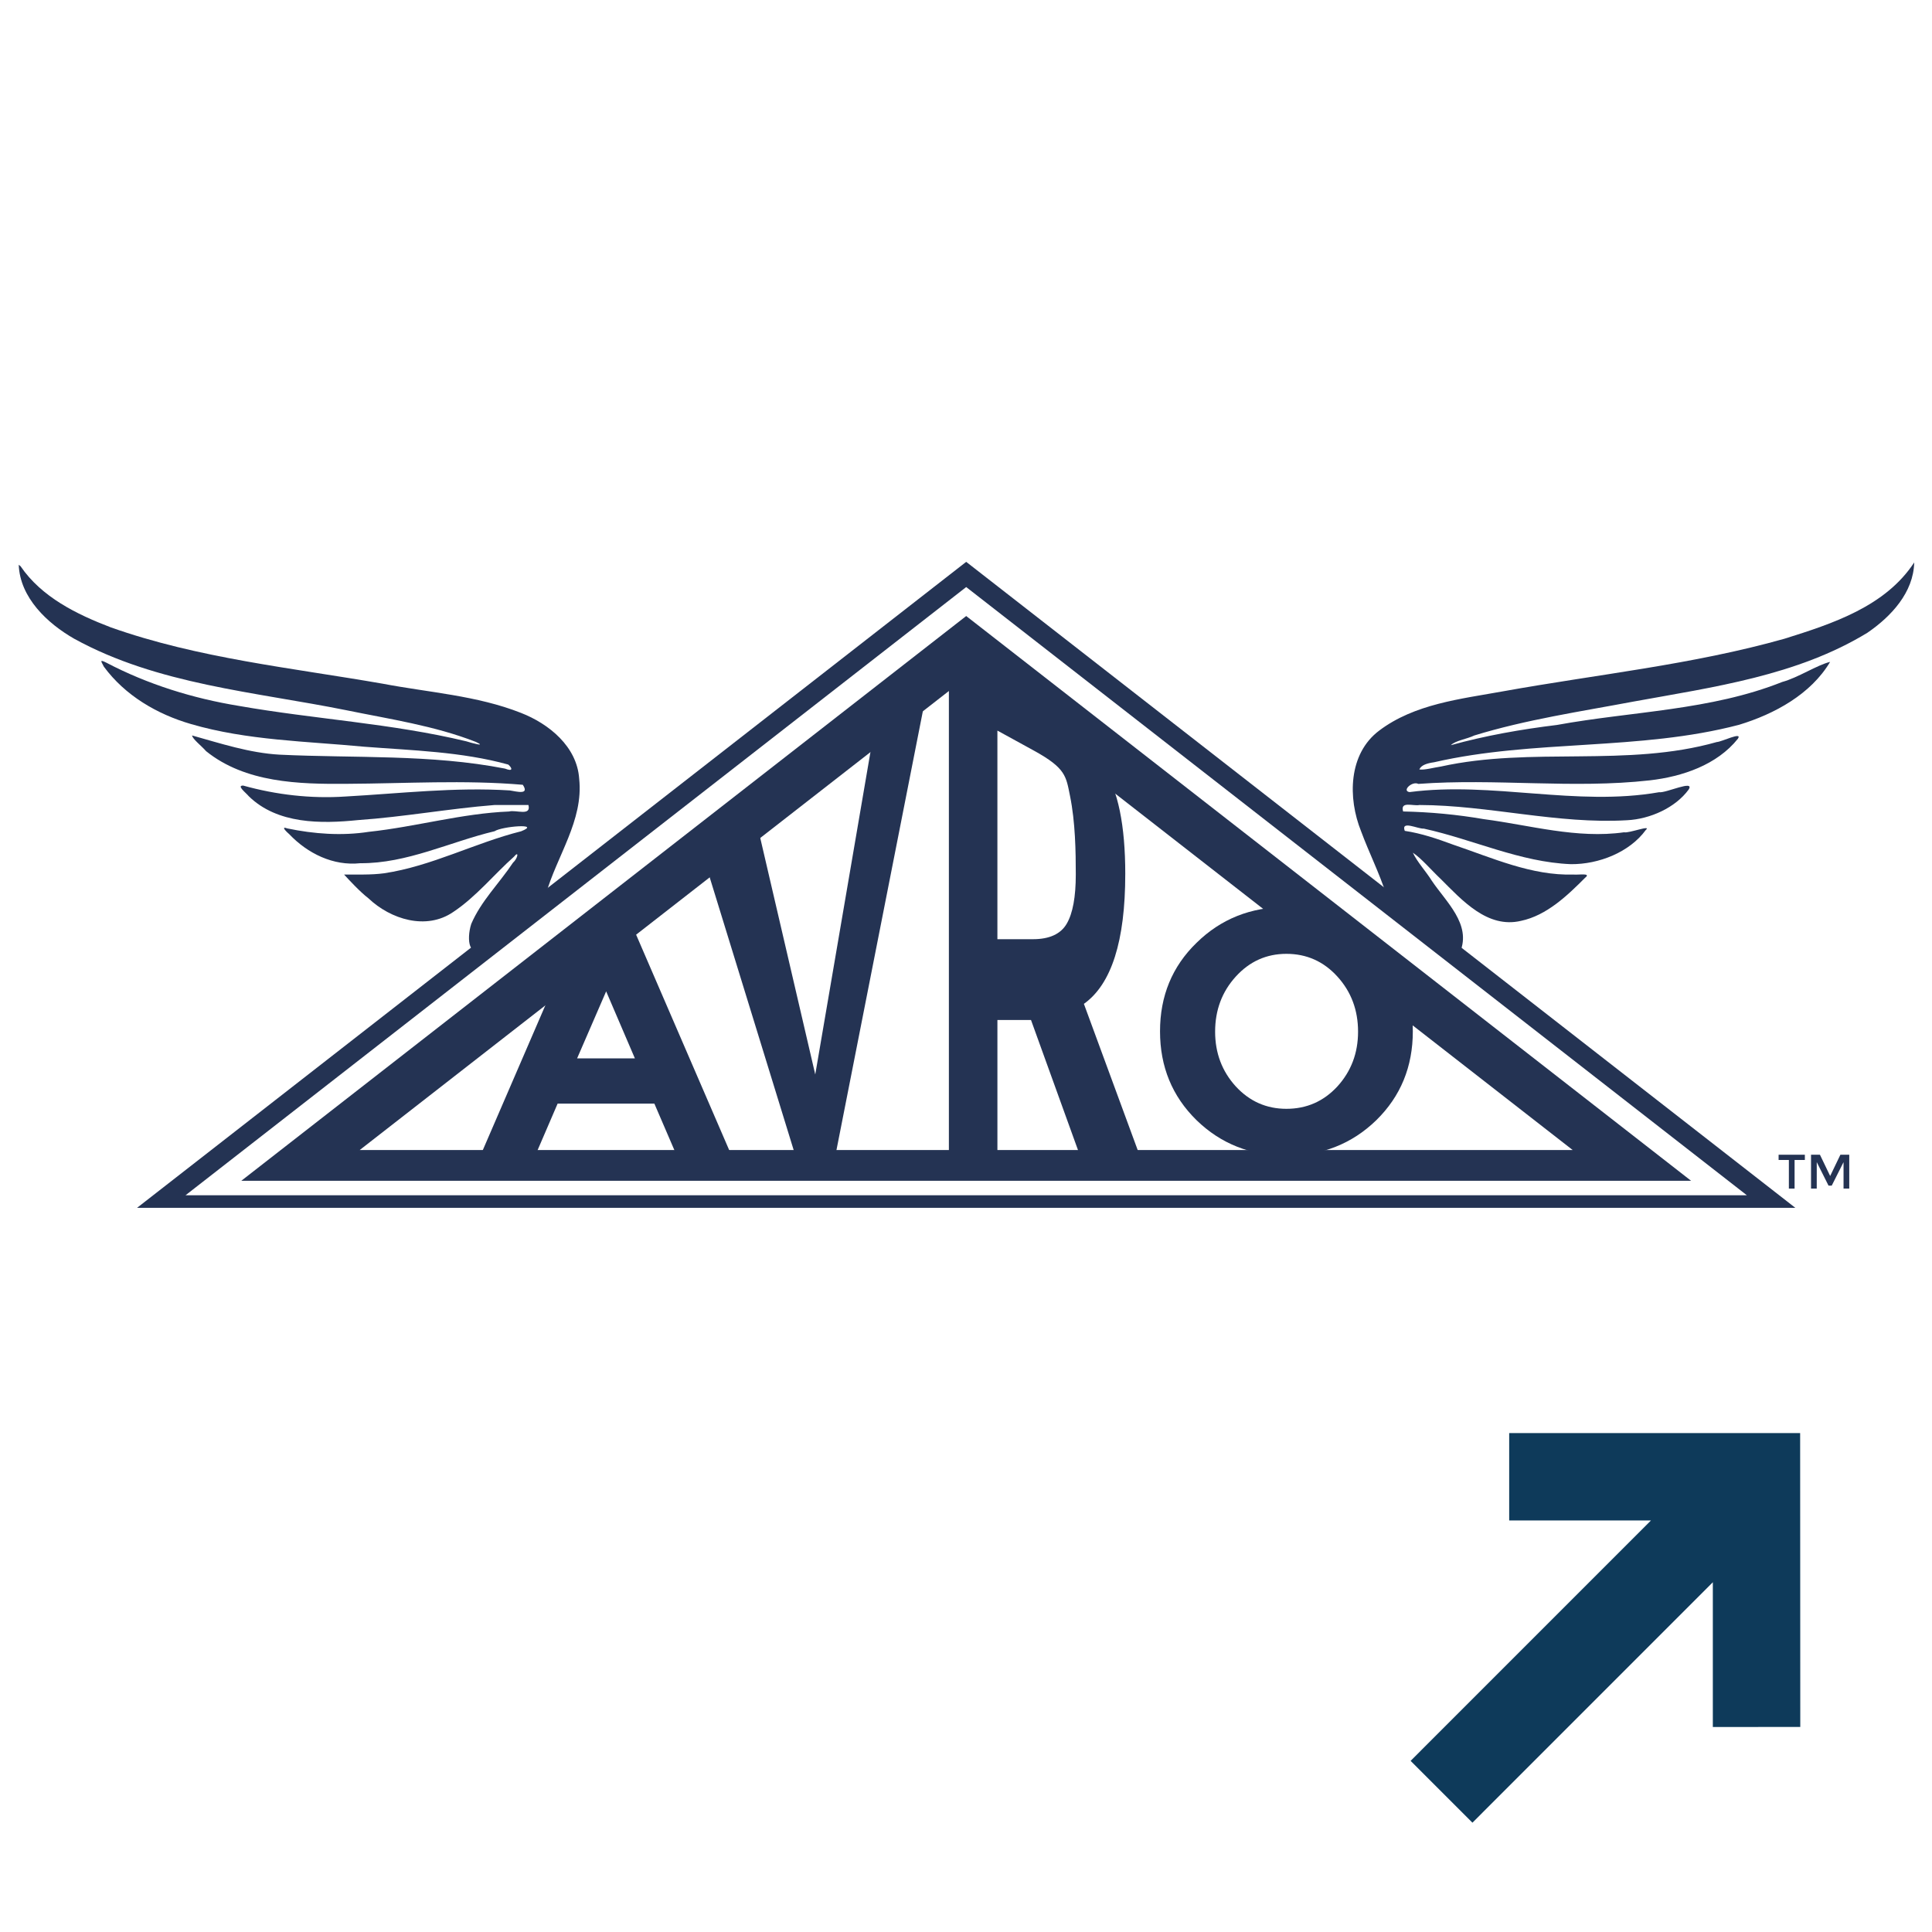
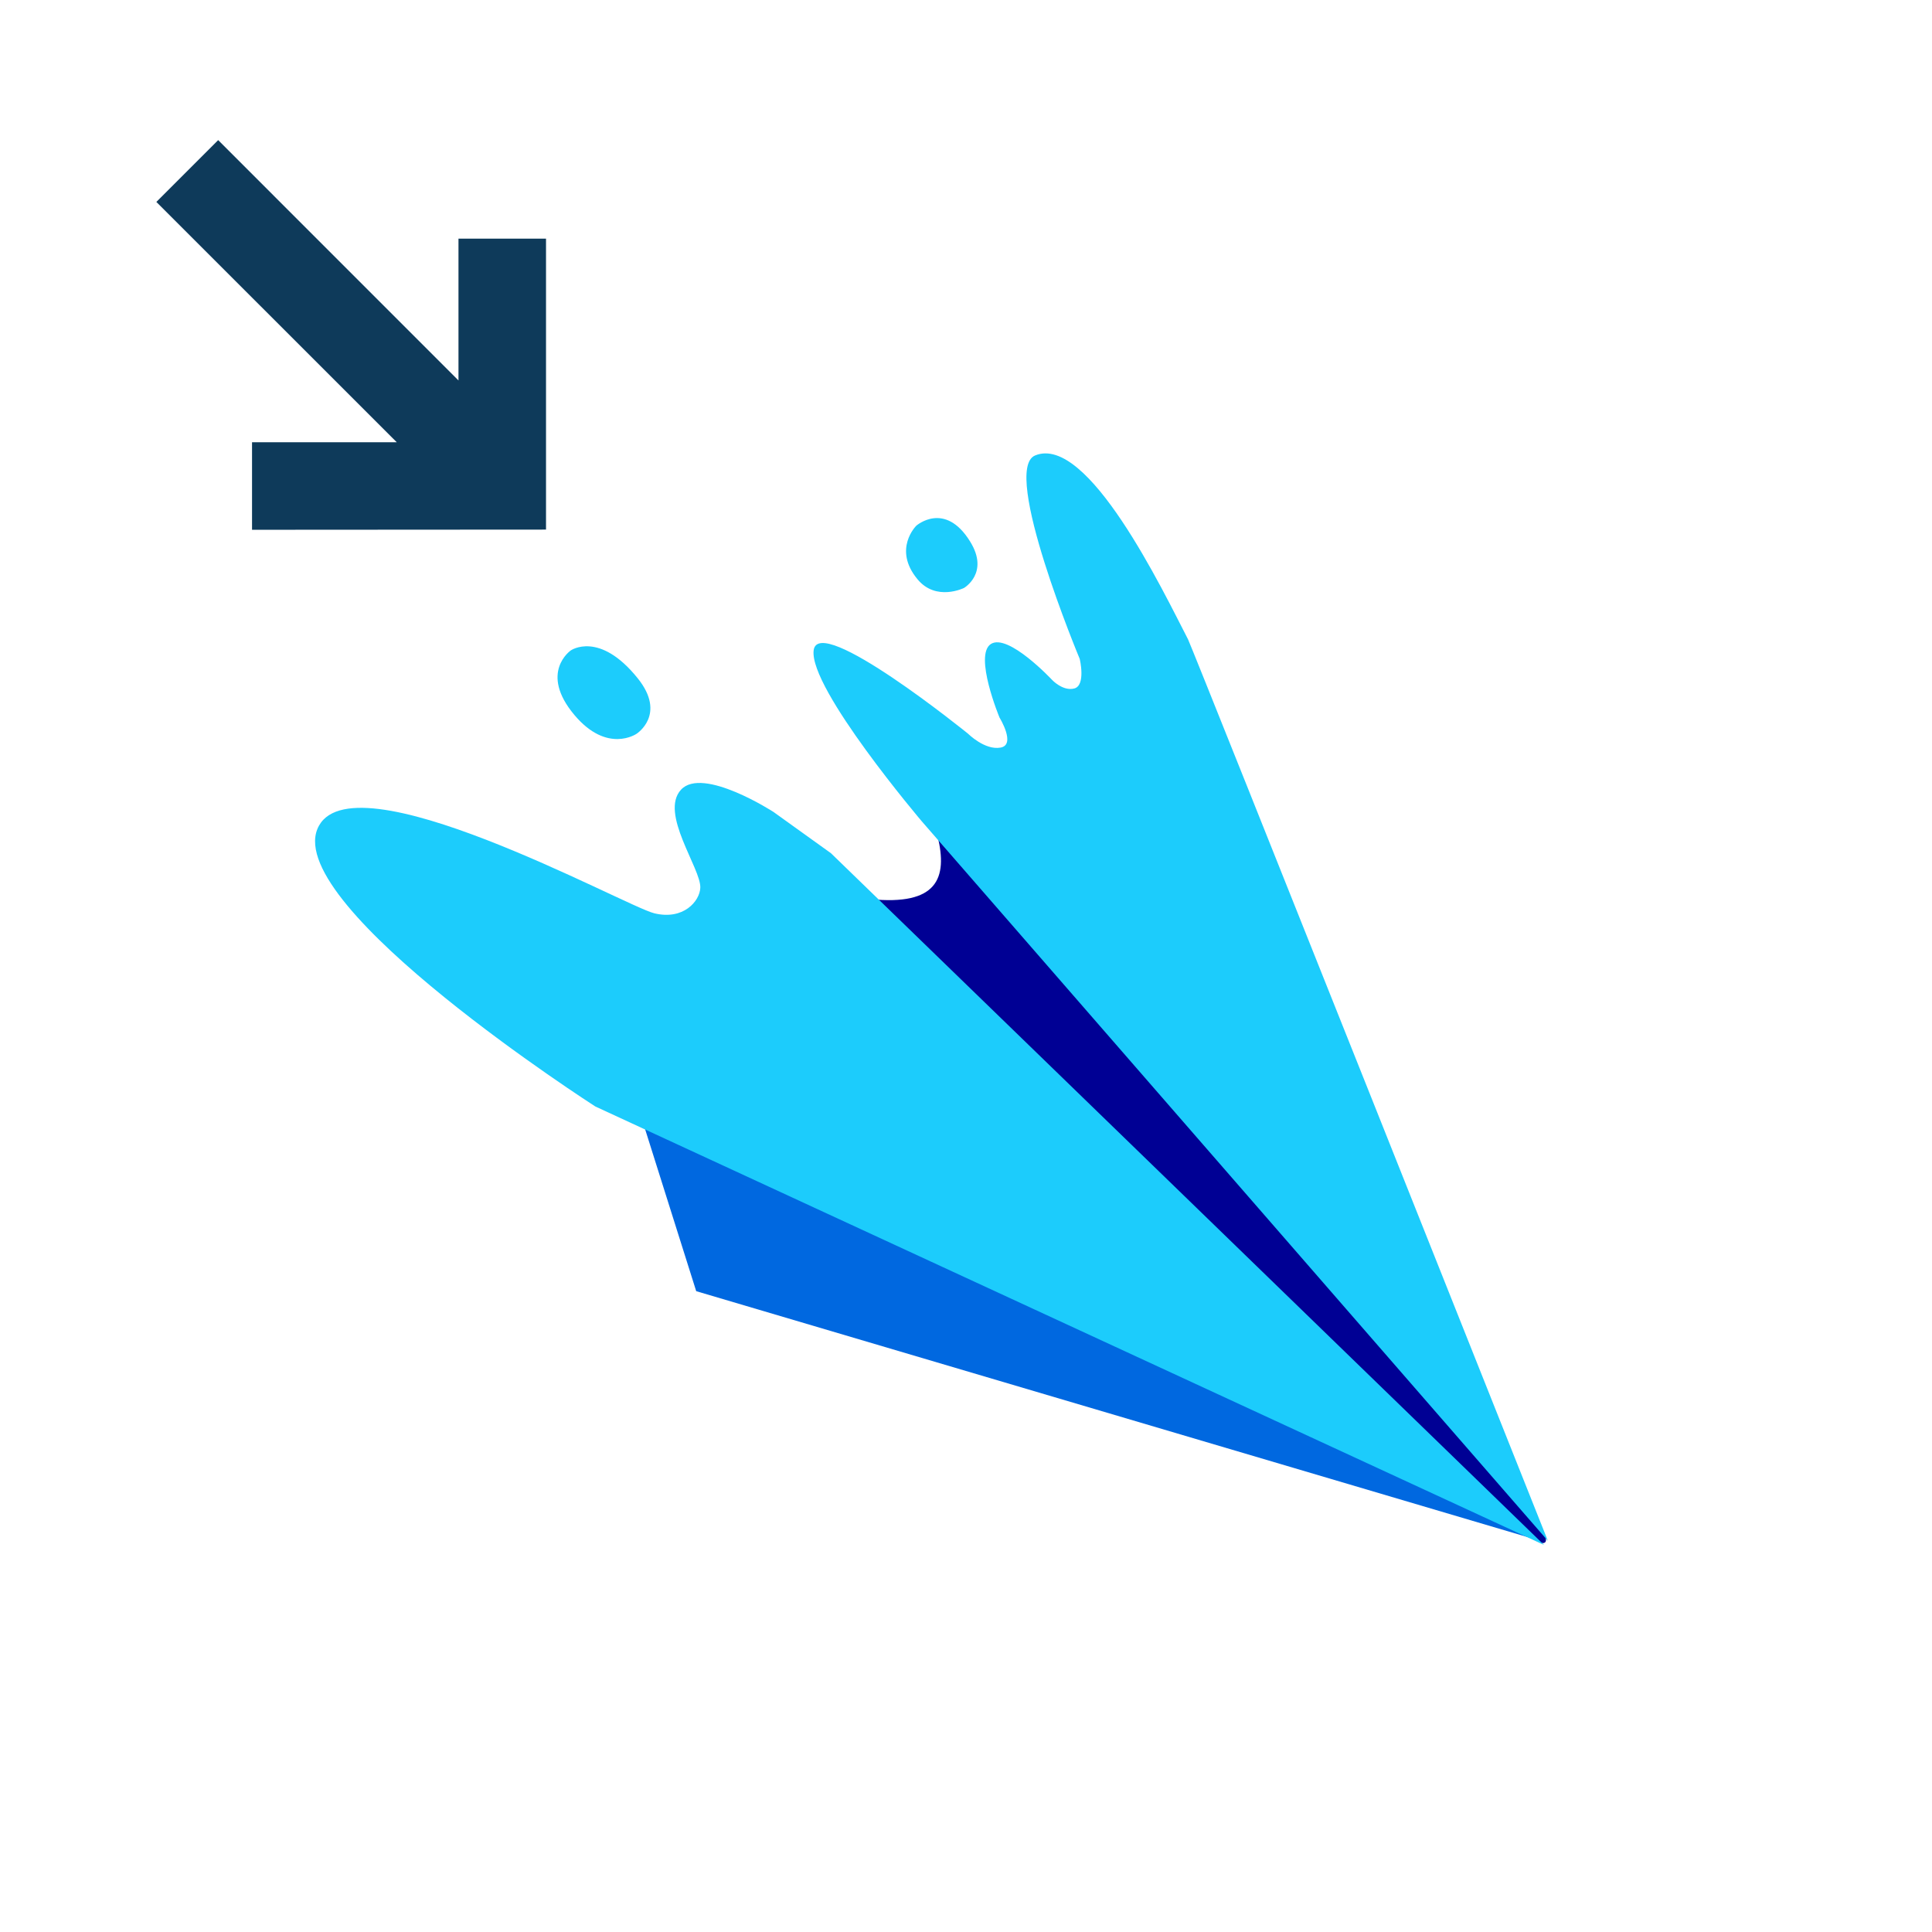
- <svg xmlns="http://www.w3.org/2000/svg" version="1.1" x="0px" y="0px" width="42px" height="42px" viewBox="0 0 42 42" enable-background="new 0 0 42 42" id="svg167">
-   <defs id="defs171" />
-   <polygon style="fill:#0e3a5a" points="30.666,32.497 35.893,37.723 32.746,37.723 32.747,39.624 39.136,39.621 39.136,33.296 37.236,33.296 37.236,36.378 32.01,31.153 " id="polygon137" transform="rotate(-90,34.901,35.3885)" />
-   <g transform="matrix(0.2873436,0,0,0.2873436,0.1511944,-23.30038)" id="g165">
-     <g id="g163">
-       <path d="m 0.891,123.813 c 0.093,2.488 2.155,4.434 4.207,5.606 6.306,3.464 13.638,4.005 20.567,5.4 3.295,0.677 6.671,1.171 9.812,2.4 0.869,0.408 -0.342,0.076 -0.723,-0.045 -5.651,-1.36 -11.48,-1.674 -17.195,-2.678 -3.488,-0.569 -6.906,-1.63 -10.041,-3.273 -0.605,-0.307 -0.33,-0.016 -0.184,0.306 1.609,2.182 4.02,3.594 6.598,4.341 4.245,1.238 8.715,1.295 13.091,1.712 3.649,0.283 7.365,0.372 10.902,1.35 0.295,0.252 0.399,0.562 -0.245,0.306 -5.62,-1.098 -11.372,-0.78 -17.058,-1.055 -2.263,-0.125 -4.488,-0.858 -6.619,-1.453 0.062,0.298 0.688,0.76 1.063,1.189 2.966,2.39 7.004,2.502 10.645,2.47 4.436,-0.022 8.892,-0.305 13.315,0.073 0.525,0.782 -0.433,0.516 -0.979,0.428 -4.159,-0.263 -8.301,0.23 -12.448,0.46 -2.603,0.173 -5.22,-0.13 -7.723,-0.827 -0.537,-0.015 0.207,0.544 0.42,0.806 2.168,2.116 5.463,2.092 8.283,1.802 3.452,-0.238 6.866,-0.866 10.309,-1.139 0.855,0 1.71,0 2.565,0 0.225,0.875 -0.953,0.345 -1.46,0.491 -3.582,0.143 -7.057,1.159 -10.615,1.538 -2.045,0.318 -4.151,0.162 -6.156,-0.255 -0.576,-0.212 -0.026,0.294 0.138,0.436 1.385,1.455 3.324,2.413 5.368,2.194 3.538,0.026 6.781,-1.614 10.166,-2.421 0.529,-0.365 3.601,-0.627 2.009,0.004 -3.51,0.882 -6.771,2.641 -10.368,3.178 -1.005,0.135 -2.02,0.086 -3.03,0.096 0.389,0.422 1.184,1.288 1.851,1.805 1.668,1.581 4.362,2.43 6.405,1.029 1.718,-1.136 3.129,-2.883 4.592,-4.179 0.41,-0.508 0.298,0.125 -0.069,0.45 -1.033,1.555 -2.425,2.908 -3.159,4.635 -0.387,1.204 -0.134,2.825 0.998,1.403 1.547,-1.205 3.093,-2.41 4.64,-3.615 0.819,-2.921 2.87,-5.598 2.529,-8.777 -0.161,-2.425 -2.28,-4.156 -4.411,-4.984 -3.332,-1.314 -6.957,-1.539 -10.45,-2.205 -6.898,-1.204 -13.95,-1.913 -20.584,-4.266 -2.566,-0.983 -5.222,-2.281 -6.815,-4.618 l -0.143,-0.117 z" style="opacity:1;fill:#243353;fill-opacity:1;fill-rule:evenodd;stroke:none;stroke-width:0.061px;stroke-linecap:butt;stroke-linejoin:miter;stroke-opacity:1" id="path139" />
-       <path d="m 144.295,123.638 c -2.179,3.337 -6.194,4.64 -9.815,5.774 -6.971,1.97 -14.208,2.7 -21.32,3.984 -3.201,0.579 -6.669,0.947 -9.343,2.967 -2.342,1.762 -2.38,5.115 -1.369,7.617 0.593,1.604 1.387,3.171 1.9,4.775 1.864,1.452 3.729,2.905 5.593,4.357 0.867,-2.099 -1.082,-3.809 -2.14,-5.385 -0.444,-0.713 -1.099,-1.411 -1.438,-2.126 0.628,0.404 1.383,1.302 2.102,1.98 1.615,1.607 3.541,3.778 6.081,3.175 1.947,-0.406 3.534,-1.939 4.849,-3.258 0.5,-0.39 -0.493,-0.204 -0.88,-0.245 -3.17,0.097 -6.154,-1.266 -9.1,-2.26 -1.193,-0.441 -2.402,-0.856 -3.663,-1.044 -0.304,-0.821 0.993,-0.134 1.444,-0.17 3.724,0.815 7.279,2.539 11.128,2.689 2.115,0.017 4.44,-0.909 5.659,-2.58 0.494,-0.433 -1.292,0.261 -1.637,0.168 -3.58,0.505 -7.093,-0.534 -10.618,-0.994 -2.016,-0.349 -4.055,-0.539 -6.1,-0.581 -0.238,-0.814 0.765,-0.387 1.239,-0.489 5.256,0.016 10.434,1.461 15.699,1.152 1.755,-0.086 3.66,-0.952 4.659,-2.314 0.509,-0.79 -1.731,0.279 -2.235,0.195 -6.263,1.098 -12.594,-0.828 -18.872,-0.011 -0.613,-0.083 0.188,-0.857 0.661,-0.619 5.829,-0.431 11.692,0.385 17.509,-0.268 2.468,-0.285 5.085,-1.167 6.669,-3.151 0.37,-0.566 -1.226,0.24 -1.598,0.252 -6.808,1.931 -14.003,0.337 -20.875,1.854 -0.51,0.073 -1.255,0.282 -1.631,0.219 0.142,-0.327 0.577,-0.467 1.116,-0.543 7.585,-1.742 15.53,-0.854 23.069,-2.833 2.691,-0.816 5.443,-2.318 6.894,-4.761 -0.995,0.239 -2.434,1.2 -3.627,1.52 -5.426,2.161 -11.358,2.215 -17.041,3.252 -2.698,0.329 -5.42,0.808 -8.025,1.53 0.342,-0.349 1.211,-0.462 1.774,-0.734 3.927,-1.206 8.016,-1.806 12.048,-2.566 6.037,-1.098 12.357,-1.952 17.689,-5.204 1.797,-1.229 3.494,-3.048 3.544,-5.322 z" style="opacity:1;fill:#243353;fill-opacity:1;fill-rule:evenodd;stroke:none;stroke-width:0.061px;stroke-linecap:butt;stroke-linejoin:miter;stroke-opacity:1" id="path141" />
-       <path transform="matrix(0.4408754,0,0,0.1983098,26.24616,112.7214)" d="m 105.077,87.235 114.231,197.853 -228.462,-1e-5 z" style="opacity:1;fill:none;fill-opacity:1;stroke:#243353;stroke-width:11.73;stroke-linecap:butt;stroke-linejoin:miter;stroke-miterlimit:4;stroke-dasharray:none;stroke-opacity:1" id="path143" />
-       <g style="font-style:normal;font-variant:normal;font-weight:normal;font-stretch:normal;font-size:101.783px;line-height:125%;font-family:Montserrat;-inkscape-font-specification:Montserrat;letter-spacing:0px;word-spacing:0px;fill:#243353;fill-opacity:1;stroke:none;stroke-width:7.634px;stroke-linecap:butt;stroke-linejoin:miter;stroke-opacity:1" aria-label="AVRO" transform="matrix(0.7106962,0,0,0.7106962,0.2577774,49.89609)" id="g153">
-         <path style="font-style:normal;font-variant:normal;font-weight:bold;font-stretch:normal;font-family:Montserrat;-inkscape-font-specification:'Montserrat Bold';fill:#243353;fill-opacity:1;stroke-width:2.636px" d="m 70.841,166.682 -2.285,-5.308 H 58.257 l -2.285,5.308 H 50.137 l 10.616,-24.571 h 5.308 l 10.616,24.571 z m -7.417,-17.259 -3.093,7.136 h 6.152 z" id="path145" />
-         <path style="font-style:normal;font-variant:normal;font-weight:bold;font-stretch:normal;font-family:Montserrat;-inkscape-font-specification:'Montserrat Bold';fill:#243353;fill-opacity:1;stroke-width:2.484px" d="m 85.683,158.271 5.895,-34.442 5.597,-4.419 -9.306,47.272 h -4.371 l -9.306,-30.219 5.597,-3.535 z" id="path147" />
-         <path style="font-style:normal;font-variant:normal;font-weight:bold;font-stretch:normal;font-family:Montserrat;-inkscape-font-specification:'Montserrat Bold';fill:#243353;fill-opacity:1;stroke-width:3.445px" d="m 118.684,136.926 c 0,7.136 -1.468,11.745 -4.404,13.827 l 5.862,15.93 h -6.358 l -5.133,-14.209 h -3.577 v 14.209 h -5.166 v -51.446 l 8.776,1.768 c 3.528,0.711 6.16,6.307 7.683,8.644 1.545,2.336 2.318,6.096 2.318,11.278 z m -9.836,6.945 c 1.766,0 2.969,-0.552 3.61,-1.657 0.64,-1.104 0.96,-2.846 0.96,-5.225 0,-2.421 -0.046,-5.587 -0.616,-8.374 -0.425,-2.077 -0.42,-2.941 -3.854,-4.825 l -3.875,-2.126 v 22.207 z" id="path149" />
-         <path style="font-style:normal;font-variant:normal;font-weight:bold;font-stretch:normal;font-family:Montserrat;-inkscape-font-specification:'Montserrat Bold';fill:#243353;fill-opacity:1;stroke-width:2.75px" d="m 143.466,153.715 q 0,-3.446 -2.2,-5.866 -2.2,-2.42 -5.426,-2.42 -3.19,0 -5.39,2.42 -2.2,2.42 -2.2,5.866 0,3.41 2.2,5.829 2.2,2.383 5.39,2.383 3.226,0 5.426,-2.383 2.2,-2.42 2.2,-5.829 z m 1.943,9.422 q -3.886,3.776 -9.569,3.776 -5.683,0 -9.569,-3.776 -3.886,-3.813 -3.886,-9.459 0,-5.646 3.886,-9.422 3.886,-3.813 9.569,-3.813 5.683,0 9.569,3.813 3.886,3.776 3.886,9.422 0,5.646 -3.886,9.459 z" id="path151" />
-       </g>
-       <path transform="matrix(0.5330955,0,0,0.2397913,16.5559,103.6312)" d="m 105.077,87.235 114.231,197.853 -228.462,-1e-5 z" style="opacity:1;fill:none;fill-opacity:1;stroke:#243353;stroke-width:3.976;stroke-linecap:butt;stroke-linejoin:miter;stroke-miterlimit:4;stroke-dasharray:none;stroke-opacity:1" id="path155" />
-       <g aria-label="TM" style="font-style:normal;font-variant:normal;font-weight:normal;font-stretch:normal;font-size:5.156px;line-height:125%;font-family:Montserrat;-inkscape-font-specification:Montserrat;letter-spacing:0px;word-spacing:0px;fill:#243353;fill-opacity:1;stroke:none;stroke-width:0.387px;stroke-linecap:butt;stroke-linejoin:miter;stroke-opacity:1" transform="matrix(0.7106962,0,0,0.7106962,0.2577774,49.89609)" id="g161">
-         <path d="m 189.935,167.372 v 3.047 h -0.608 v -3.047 h -1.093 v -0.557 h 2.795 v 0.557 z" style="fill:#243353;fill-opacity:1;stroke-width:0.387px" id="path157" />
-         <path d="m 192.294,170.419 h -0.608 v -3.604 h 0.949 l 1.088,2.264 1.088,-2.264 h 0.944 v 3.604 h -0.608 v -2.815 l -1.258,2.501 h -0.34 l -1.253,-2.501 z" style="fill:#243353;fill-opacity:1;stroke-width:0.387px" id="path159" />
-       </g>
-     </g>
+ <svg xmlns="http://www.w3.org/2000/svg" version="1.1" id="Layer_1" x="0px" y="0px" width="42px" height="42px" viewBox="0 0 42 42" enable-background="new 0 0 42 42" xml:space="preserve">
+   <g>
+     <path fill="#0068E0" d="M13.959,24.342l1.176,3.727l18.4,5.443L13.959,24.342z" />
+     <path fill="#000094" d="M20.381,18.172c0.228,0.929-0.011,1.52-1.46,1.374l14.538,13.979c0.165,0.068,0.194-0.047,0.081-0.223   L20.381,18.172z" />
+     <path fill="#1CCCFC" d="M19.92,11.428c0,0-0.519,0.508,0.026,1.165c0.404,0.489,1.01,0.189,1.01,0.189s0.559-0.324,0.134-1.009   C20.54,10.882,19.92,11.428,19.92,11.428z M33.568,33.587l-20.626-9.533c0,0-6.74-4.324-6.042-6.033   c0.68-1.654,6.687,1.678,7.323,1.833c0.635,0.155,0.988-0.263,1.001-0.554c0.018-0.419-0.893-1.62-0.419-2.133   c0.471-0.512,2.01,0.484,2.01,0.484l1.249,0.897L33.568,33.587z" />
+     <path fill="#1CCCFC" d="M33.65,33.497L20.038,17.854c0,0-2.452-2.888-2.35-3.715c0.101-0.827,3.359,1.813,3.359,1.813   s0.362,0.362,0.704,0.3c0.343-0.06-0.022-0.652-0.022-0.652S21.165,14.243,21.541,14c0.376-0.241,1.329,0.779,1.329,0.779   s0.237,0.255,0.487,0.187c0.251-0.071,0.116-0.64,0.116-0.64s-1.721-4.118-0.97-4.425c1.146-0.471,2.776,2.938,3.324,3.998   C25.965,14.192,33.65,33.497,33.65,33.497L33.65,33.497z M12.408,14.14c0,0-0.697,0.48,0.079,1.403   c0.715,0.85,1.351,0.409,1.351,0.409s0.659-0.418,0.026-1.206C13.027,13.704,12.408,14.14,12.408,14.14z" />
  </g>
+   <polygon id="polygon137" fill="#0E3A5A" points="3.399,4.39 8.625,9.614 5.479,9.614 5.479,11.517 11.87,11.513 11.87,5.188   9.967,5.188 9.967,8.271 4.743,3.046 " />
</svg>
